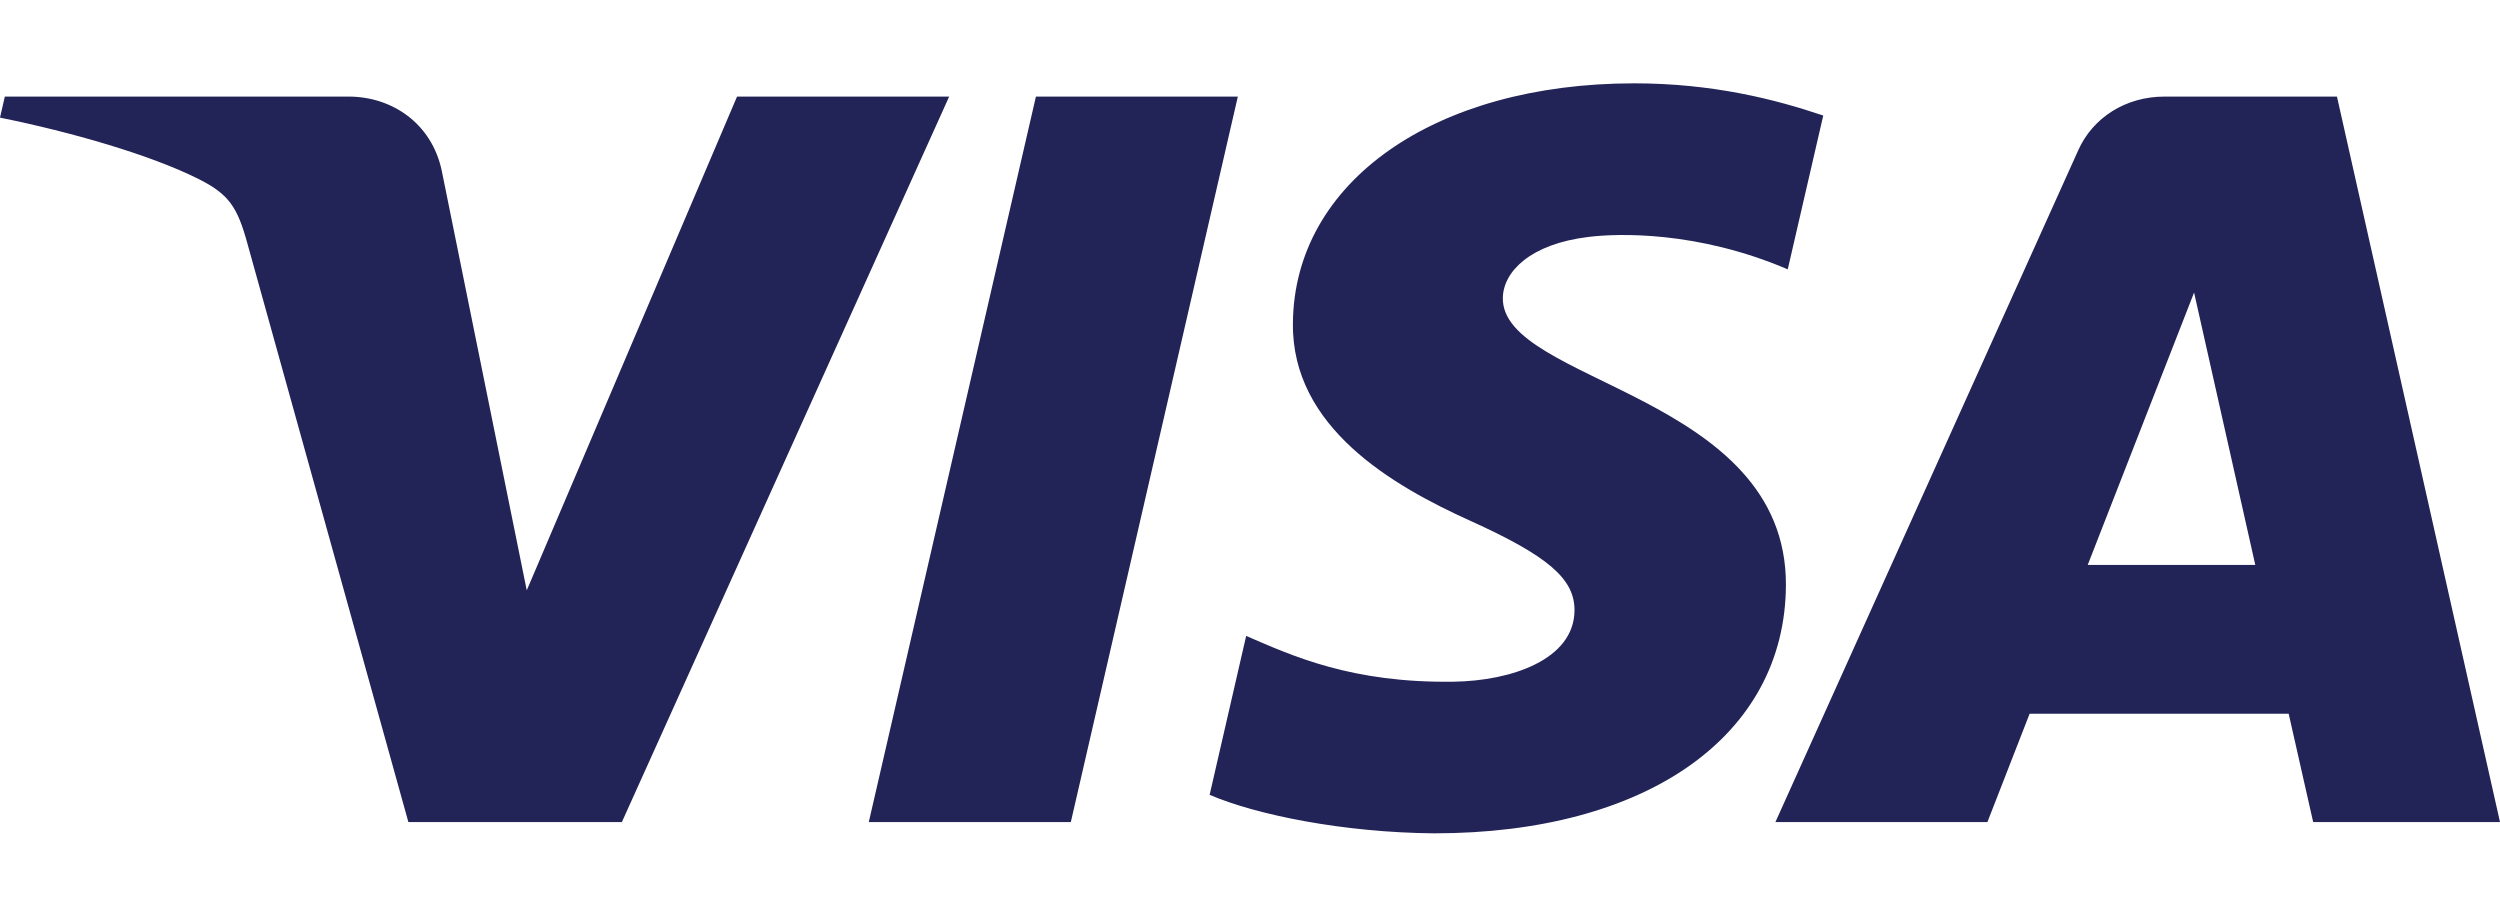
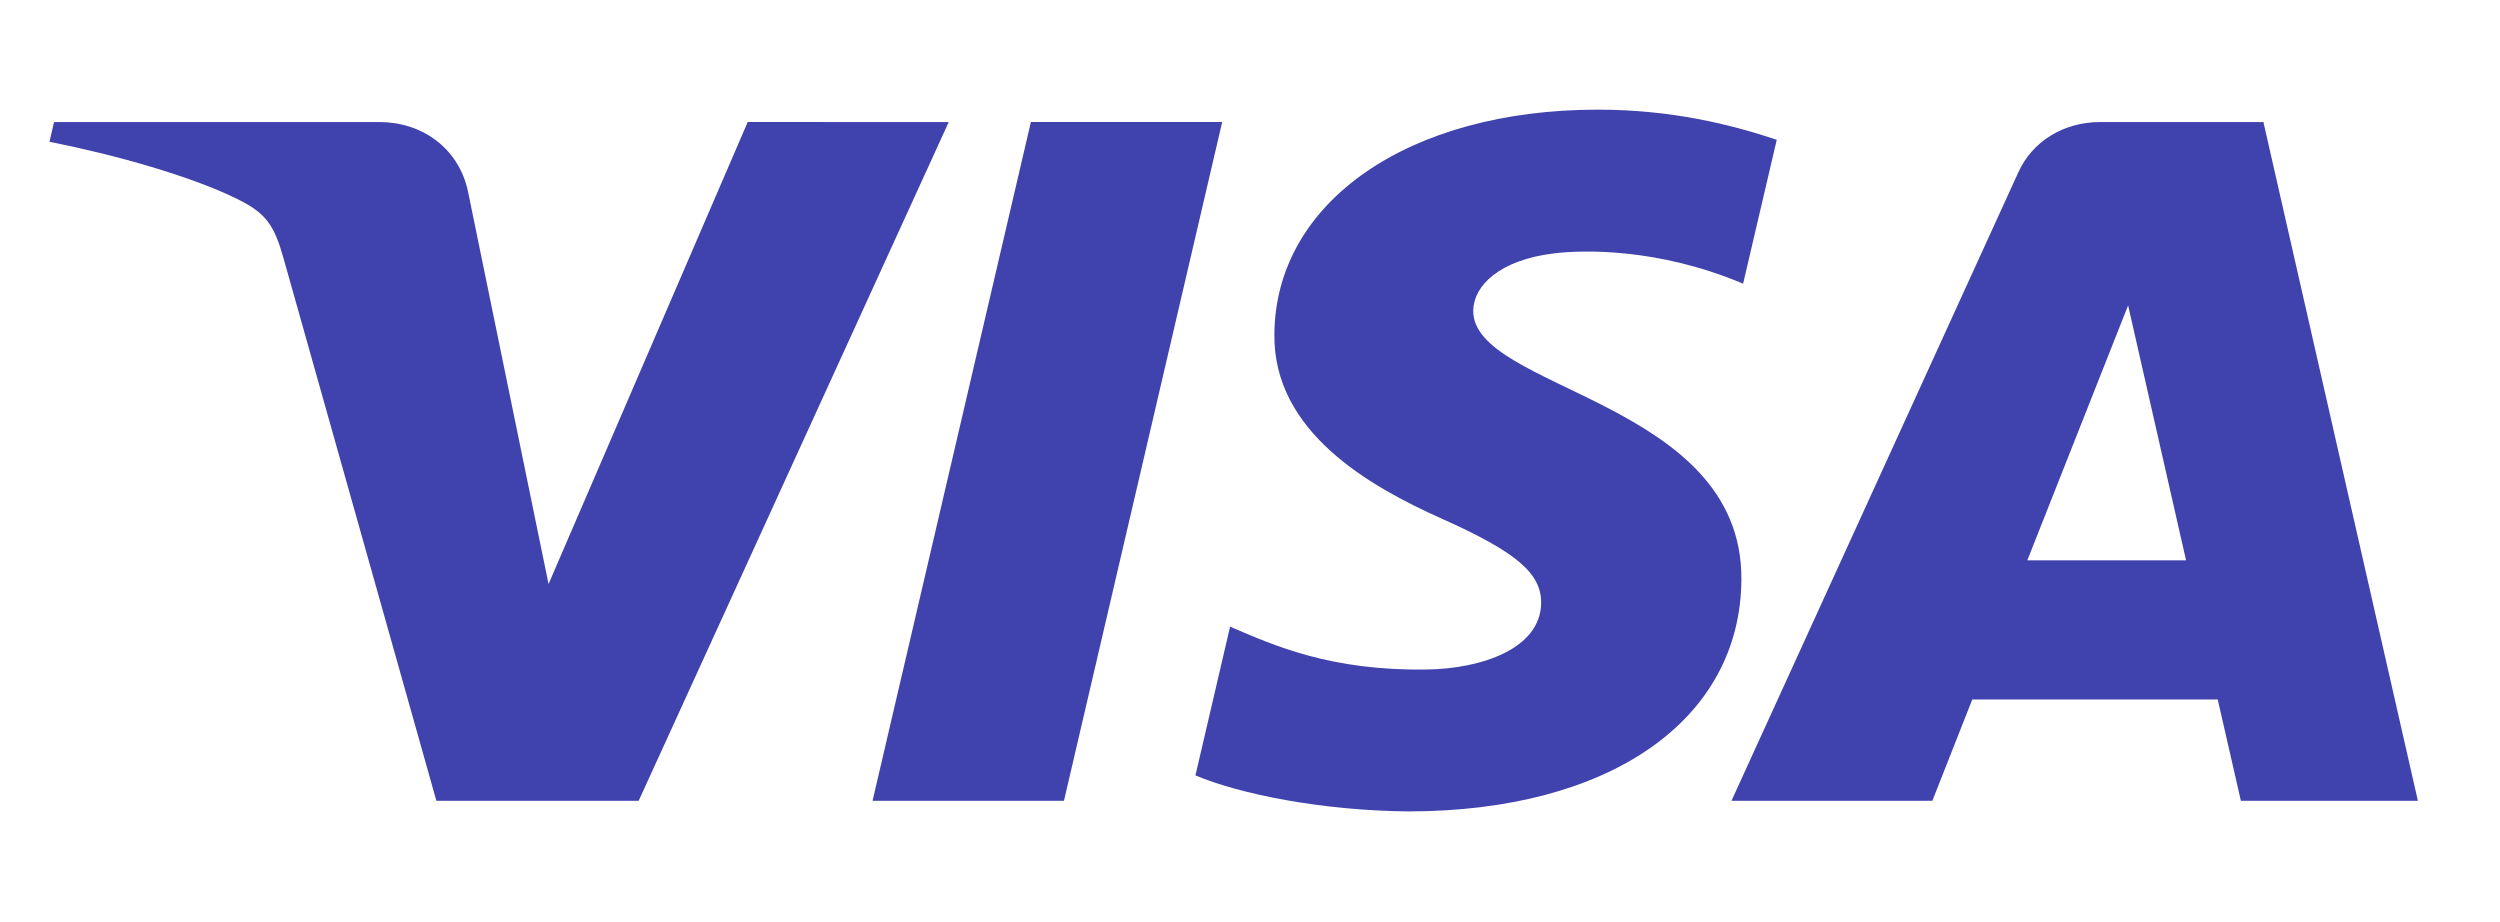
- <svg xmlns="http://www.w3.org/2000/svg" width="60" height="22" viewBox="0 0 60 22" fill="none">
-   <path d="M31.03 7.754C30.996 10.262 33.436 11.661 35.274 12.493C37.162 13.347 37.796 13.894 37.788 14.657C37.775 15.825 36.282 16.341 34.886 16.361C32.45 16.396 31.034 15.75 29.908 15.262L29.031 19.076C30.16 19.56 32.252 19.982 34.421 20C39.513 20 42.844 17.665 42.862 14.045C42.882 9.45 36.021 9.196 36.068 7.142C36.084 6.519 36.724 5.855 38.126 5.686C38.819 5.6 40.734 5.535 42.906 6.464L43.758 2.773C42.59 2.378 41.09 2 39.221 2C34.428 2 31.058 4.367 31.03 7.754ZM51.946 2.318C51.017 2.318 50.233 2.822 49.883 3.595L42.61 19.729H47.698L48.711 17.129H54.928L55.516 19.729H60L56.087 2.318H51.946ZM52.658 7.021L54.127 13.559H50.105L52.658 7.021ZM24.862 2.318L20.851 19.729H25.7L29.708 2.318H24.862M17.689 2.318L12.642 14.168L10.601 4.092C10.361 2.967 9.416 2.318 8.365 2.318H0.116L0 2.823C1.694 3.165 3.618 3.716 4.784 4.305C5.497 4.665 5.7 4.979 5.935 5.835L9.801 19.729H14.925L22.78 2.318L17.689 2.318Z" fill="url(#paint0_linear_793_2)" />
+ <svg xmlns="http://www.w3.org/2000/svg" width="57" height="21" viewBox="0 0 57 21" fill="none">
+   <g id="visa-icon">
+     <path id="visa-icon_2" d="M29.056 7.615C29.025 9.844 31.221 11.088 32.875 11.827C34.574 12.586 35.145 13.072 35.138 13.751C35.125 14.789 33.782 15.248 32.526 15.265C30.334 15.297 29.059 14.722 28.046 14.288L27.256 17.679C28.273 18.109 30.155 18.483 32.108 18.5C36.69 18.5 39.688 16.424 39.704 13.206C39.722 9.122 33.548 8.896 33.59 7.071C33.604 6.517 34.18 5.926 35.441 5.776C36.066 5.7 37.789 5.642 39.743 6.468L40.51 3.187C39.459 2.836 38.109 2.5 36.427 2.5C32.114 2.5 29.08 4.604 29.056 7.615ZM47.88 2.783C47.043 2.783 46.338 3.23 46.023 3.918L39.477 18.259H44.057L44.968 15.948H50.564L51.092 18.259H55.128L51.606 2.783H47.88ZM48.521 6.963L49.842 12.775H46.223L48.521 6.963ZM23.504 2.783L19.894 18.259H24.258L27.866 2.782H23.504M17.048 2.782L12.507 13.316L10.669 4.36C10.454 3.36 9.602 2.783 8.657 2.783H1.232L1.128 3.232C2.653 3.535 4.384 4.025 5.434 4.549C6.076 4.869 6.259 5.148 6.47 5.909L9.95 18.259H14.561L21.631 2.783L17.048 2.782Z" fill="url(#paint0_linear_1065_18)" />
+   </g>
  <defs>
-     <linearGradient id="paint0_linear_793_2" x1="2758.44" y1="56.108" x2="2806.85" y2="-1792.72" gradientUnits="userSpaceOnUse">
-       <stop stop-color="#222357" />
+     <linearGradient id="paint0_linear_1065_18" x1="2483.72" y1="50.596" x2="2526.22" y2="-1592.83" gradientUnits="userSpaceOnUse">
+       <stop stop-color="#4042AD" />
      <stop offset="1" stop-color="#254AA5" />
    </linearGradient>
  </defs>
</svg>
